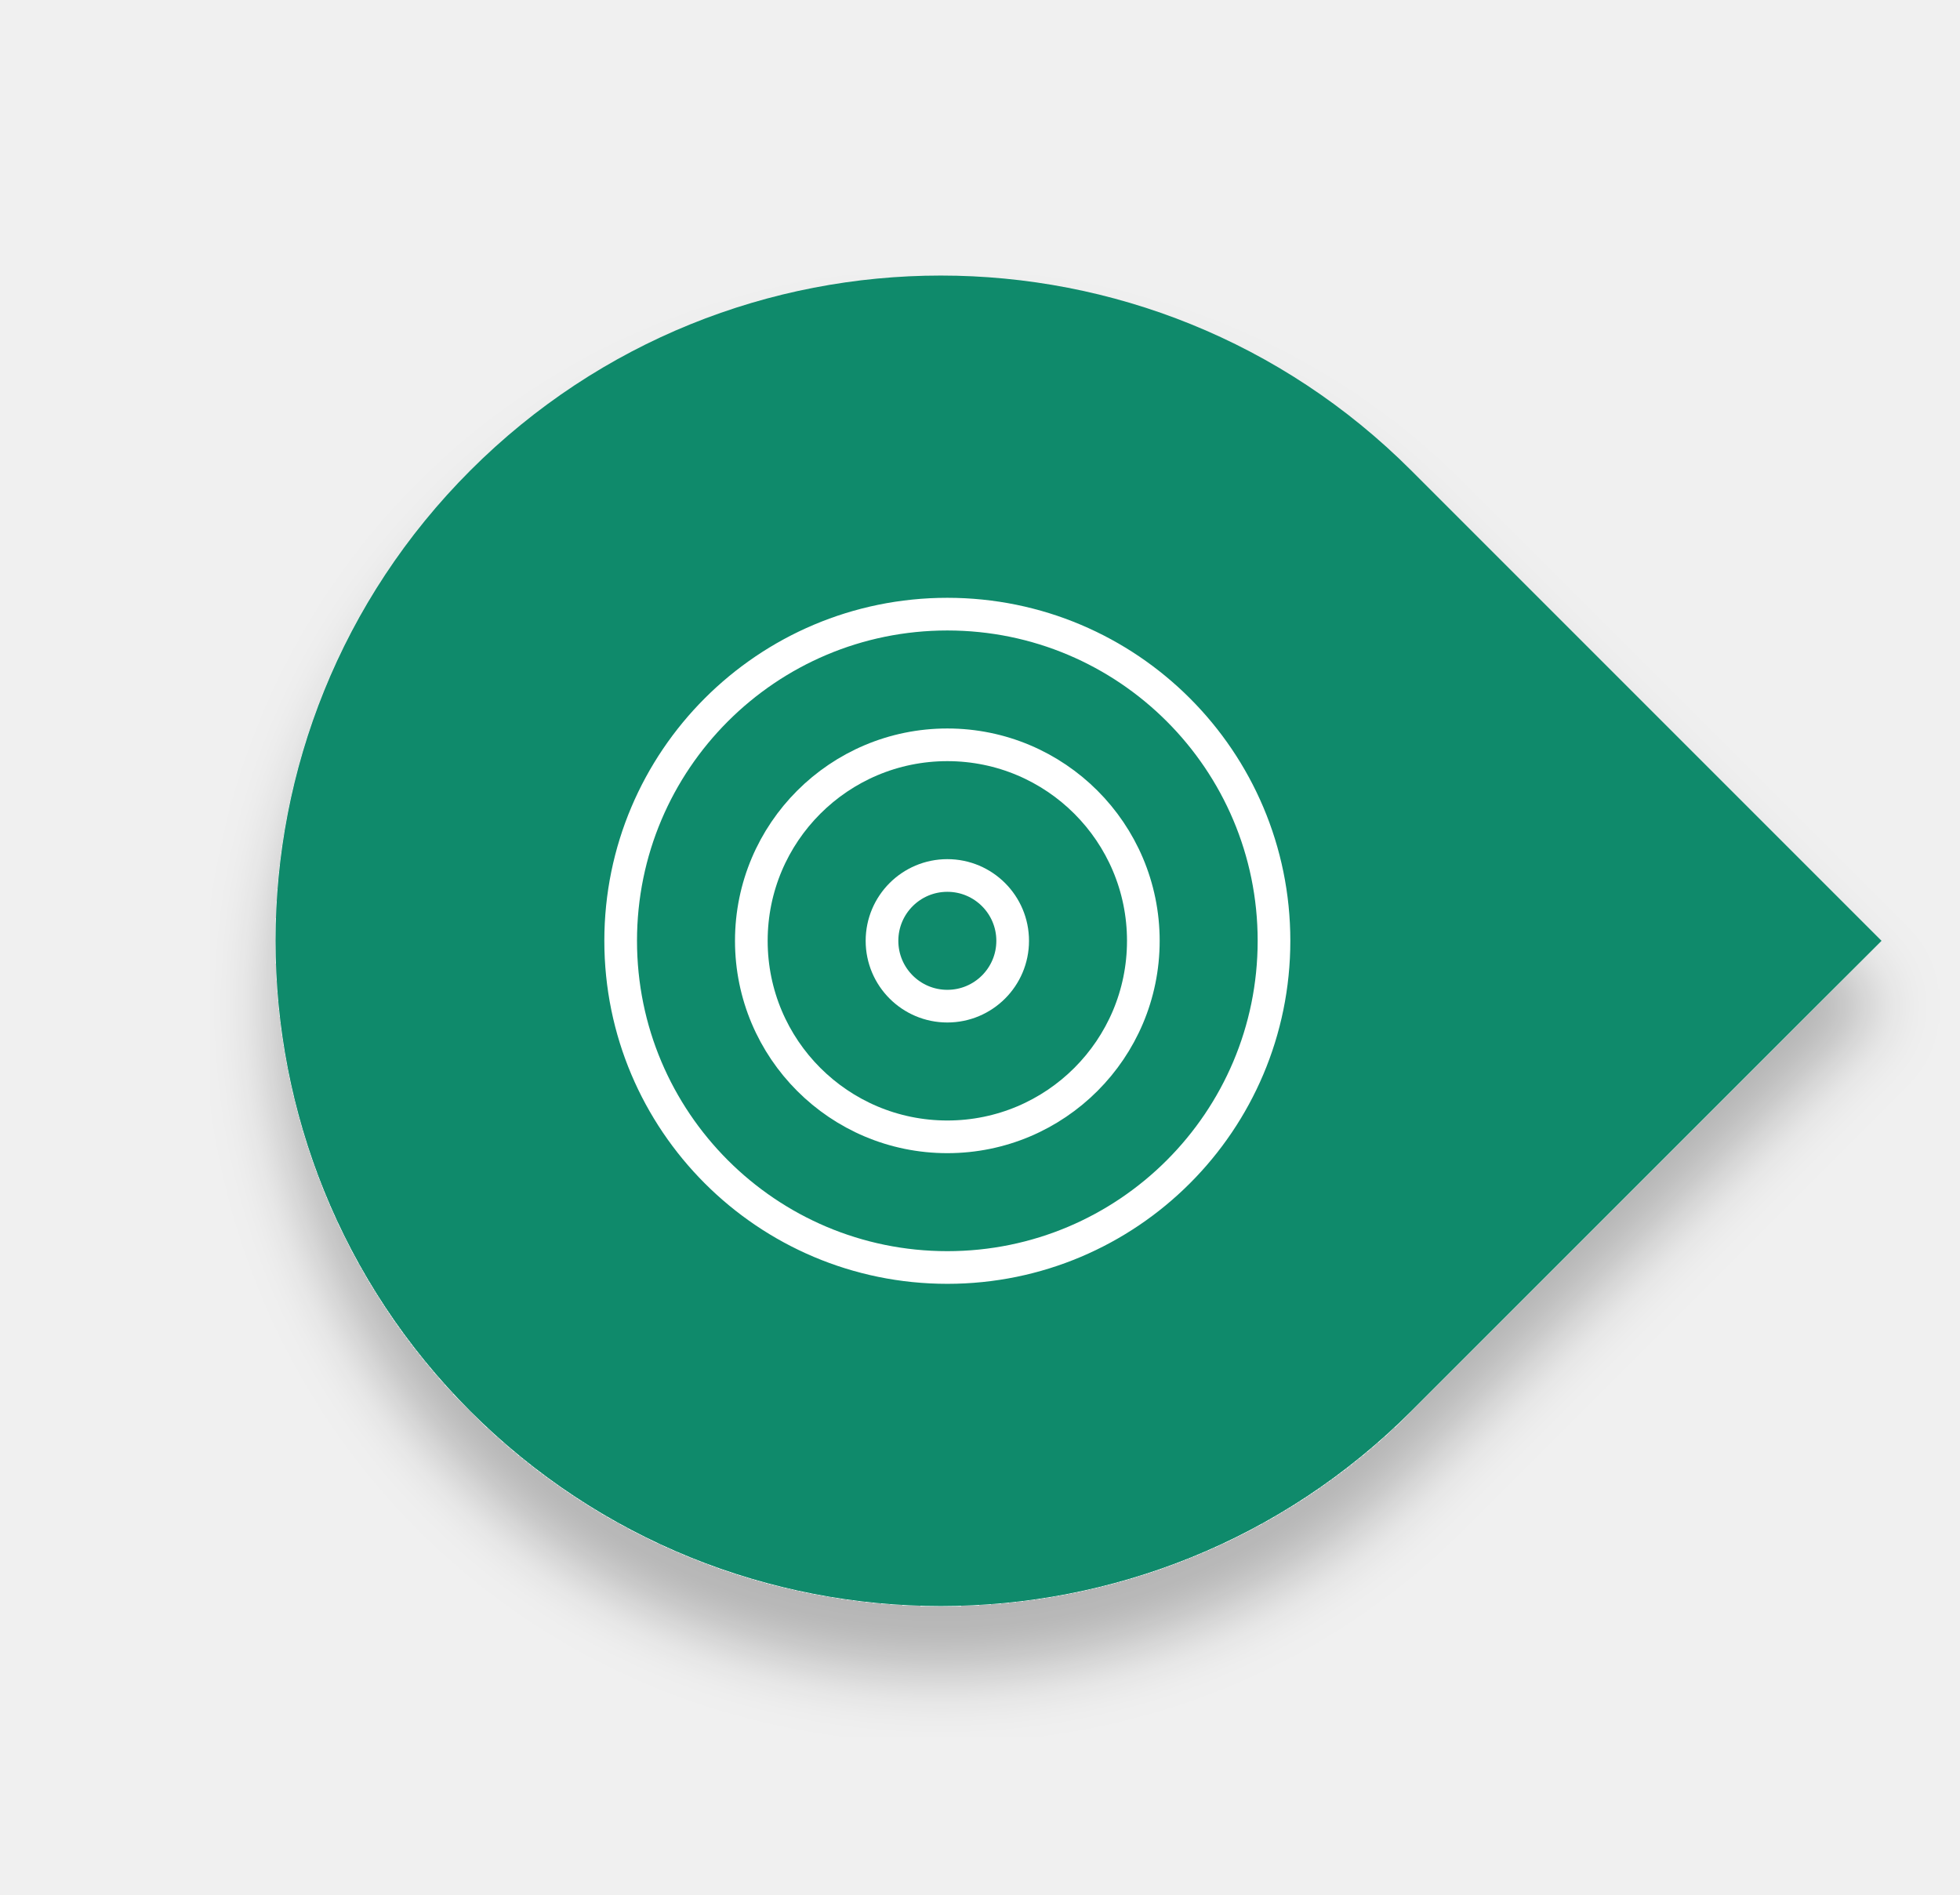
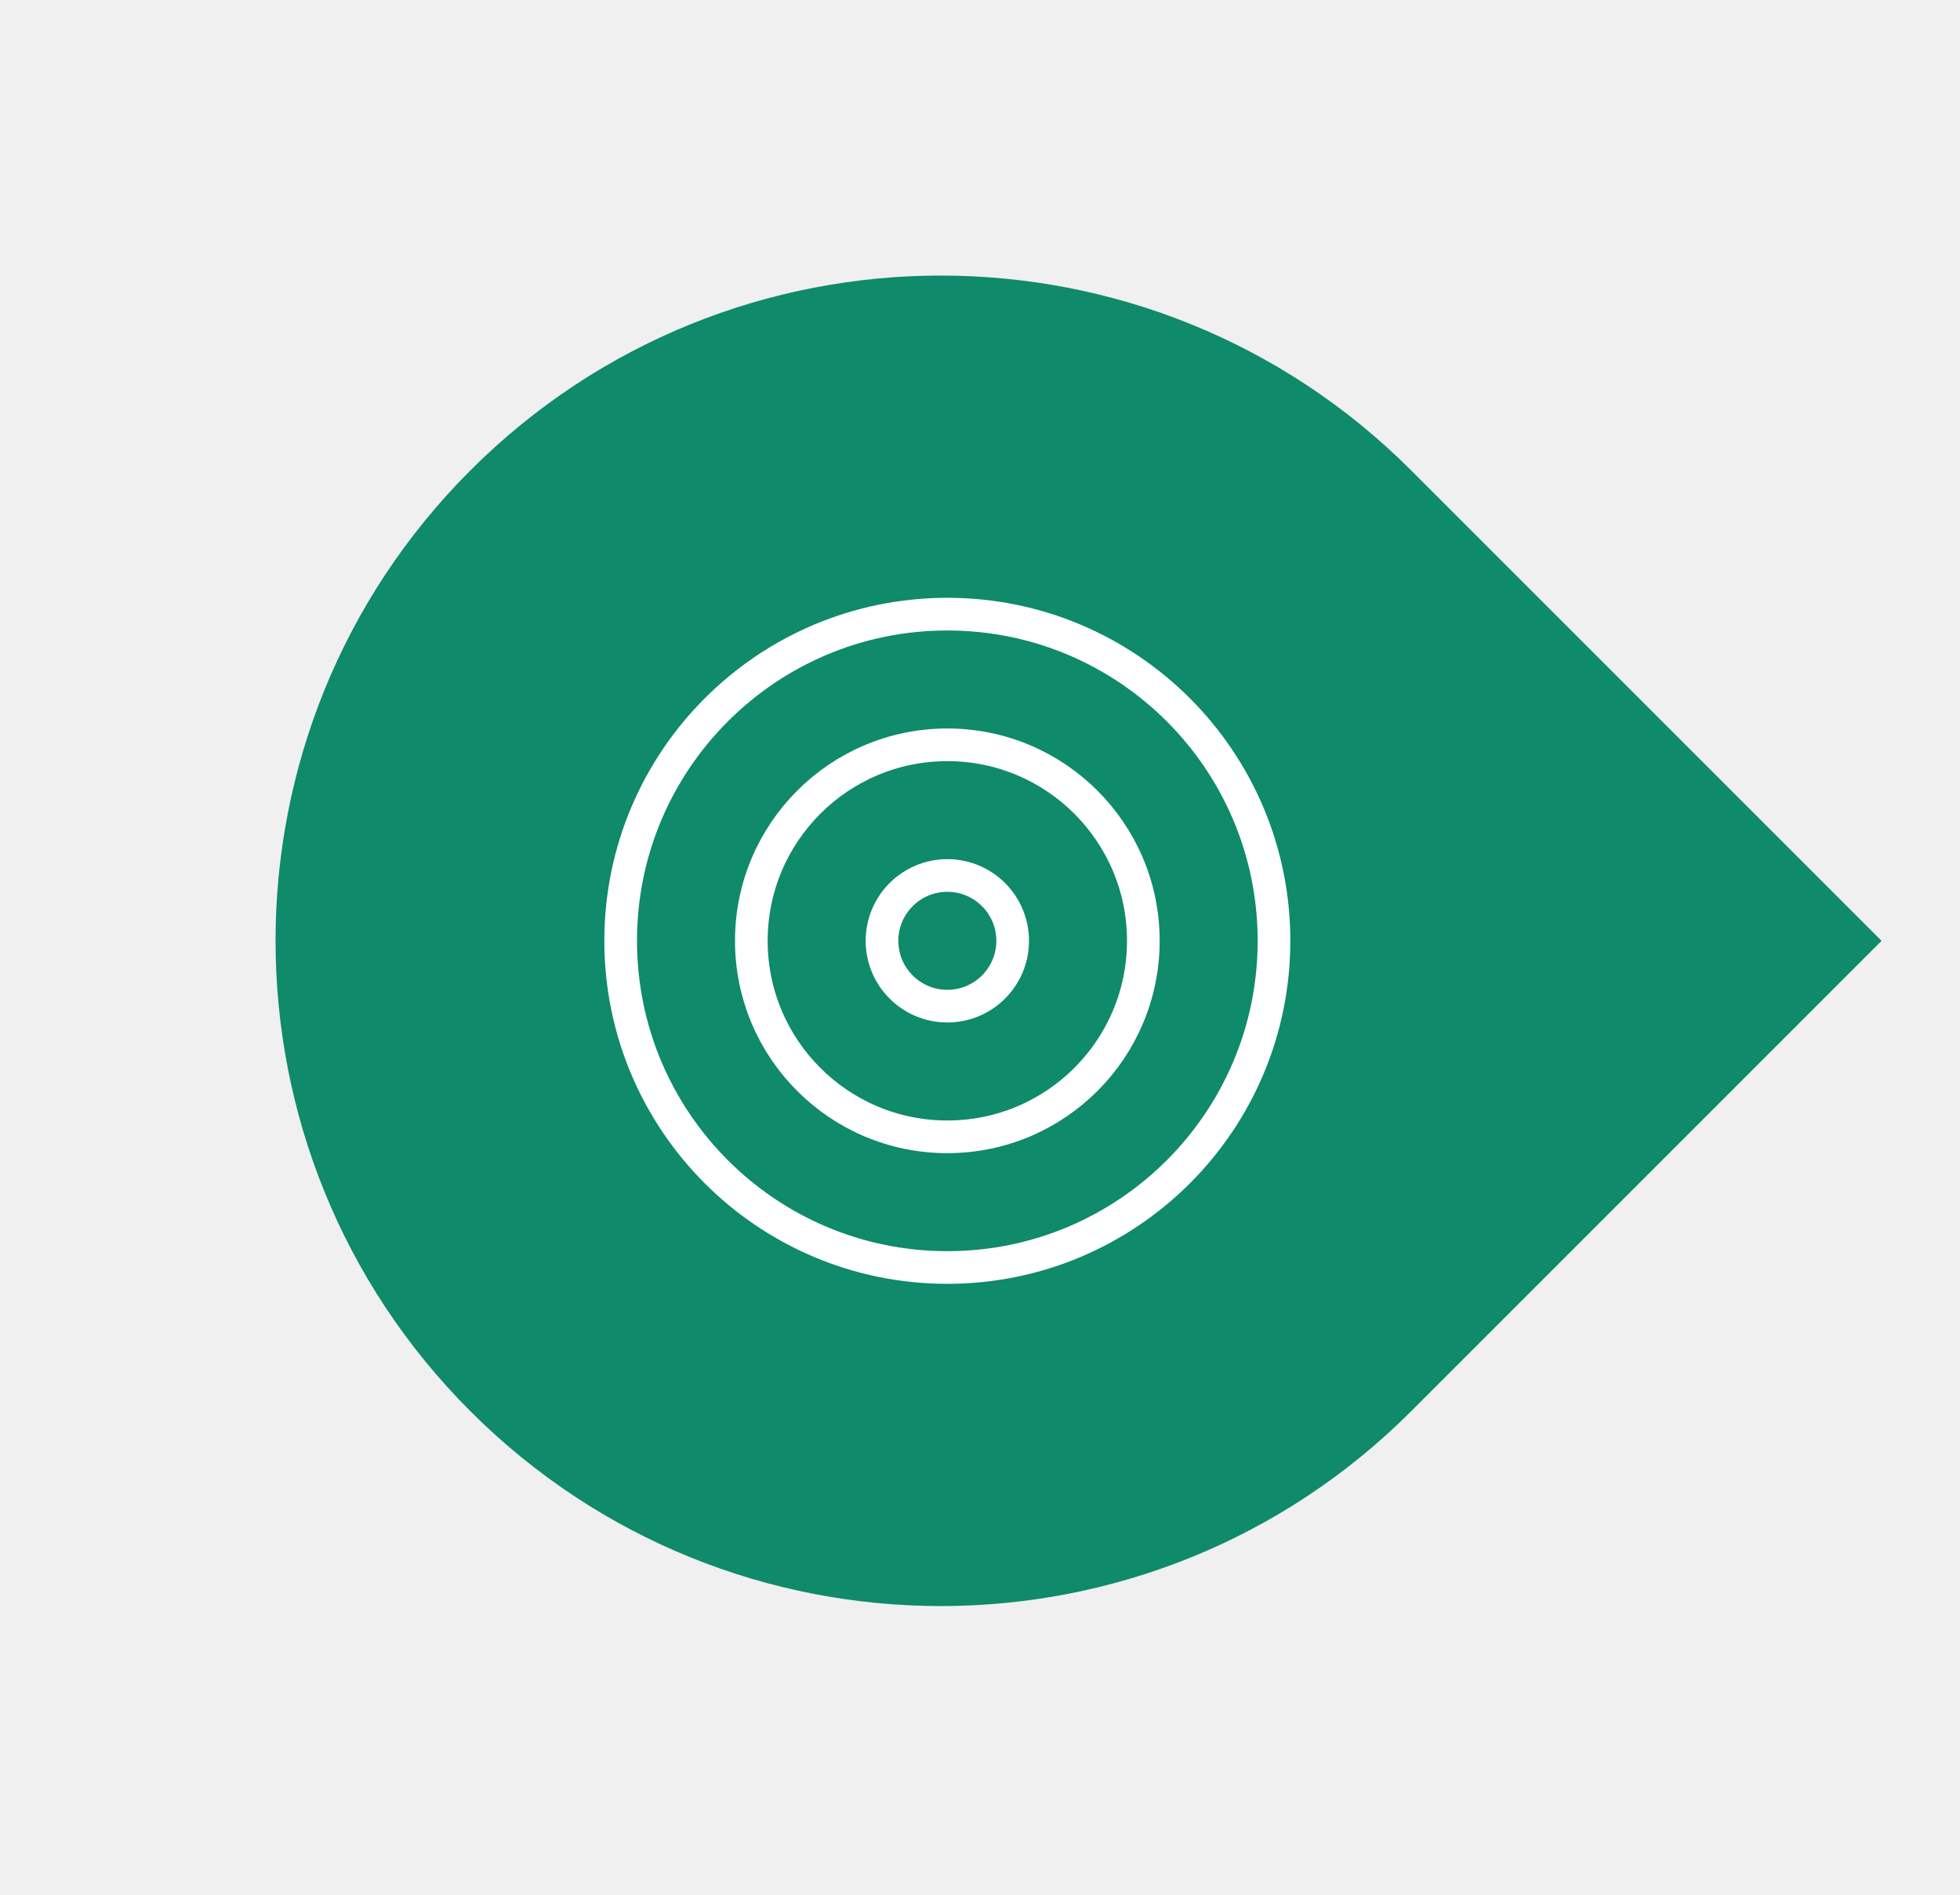
<svg xmlns="http://www.w3.org/2000/svg" width="120" height="116" viewBox="0 0 120 116" fill="none">
-   <g filter="url(#filter0_d_389_88)">
-     <path d="M28.799 28.799C44.705 12.894 70.493 12.894 86.398 28.799L115.197 57.599L86.398 86.398C70.493 102.303 44.705 102.303 28.799 86.398C12.894 70.493 12.894 44.705 28.799 28.799Z" fill="#0F8A6B" />
-   </g>
+   <path d="M28.799 28.799C44.705 12.894 70.493 12.894 86.398 28.799L115.197 57.599L86.398 86.398C70.493 102.303 44.705 102.303 28.799 86.398C12.894 70.493 12.894 44.705 28.799 28.799Z" fill="#0F8A6B" />
  <path d="M58 77.599C69.046 77.599 78 68.644 78 57.599C78 46.553 69.046 37.599 58 37.599C46.954 37.599 38 46.553 38 57.599C38 68.644 46.954 77.599 58 77.599Z" stroke="white" stroke-width="2" stroke-linecap="round" stroke-linejoin="round" />
  <path d="M58 69.599C64.627 69.599 70 64.226 70 57.599C70 50.971 64.627 45.599 58 45.599C51.373 45.599 46 50.971 46 57.599C46 64.226 51.373 69.599 58 69.599Z" stroke="white" stroke-width="2" stroke-linecap="round" stroke-linejoin="round" />
  <path d="M58 61.599C60.209 61.599 62 59.808 62 57.599C62 55.389 60.209 53.599 58 53.599C55.791 53.599 54 55.389 54 57.599C54 59.808 55.791 61.599 58 61.599Z" stroke="white" stroke-width="2" stroke-linecap="round" stroke-linejoin="round" />
-   <defs>
-     <filter id="filter0_d_389_88" x="12.87" y="16.87" width="106.327" height="89.457" filterUnits="userSpaceOnUse" color-interpolation-filters="sRGB">
-       <feFlood flood-opacity="0" result="BackgroundImageFix" />
-       <feColorMatrix in="SourceAlpha" type="matrix" values="0 0 0 0 0 0 0 0 0 0 0 0 0 0 0 0 0 0 127 0" result="hardAlpha" />
-       <feOffset dy="4" />
-       <feGaussianBlur stdDeviation="2" />
-       <feComposite in2="hardAlpha" operator="out" />
-       <feColorMatrix type="matrix" values="0 0 0 0 0 0 0 0 0 0 0 0 0 0 0 0 0 0 0.25 0" />
-       <feBlend mode="normal" in2="BackgroundImageFix" result="effect1_dropShadow_389_88" />
-       <feBlend mode="normal" in="SourceGraphic" in2="effect1_dropShadow_389_88" result="shape" />
-     </filter>
-   </defs>
</svg>
